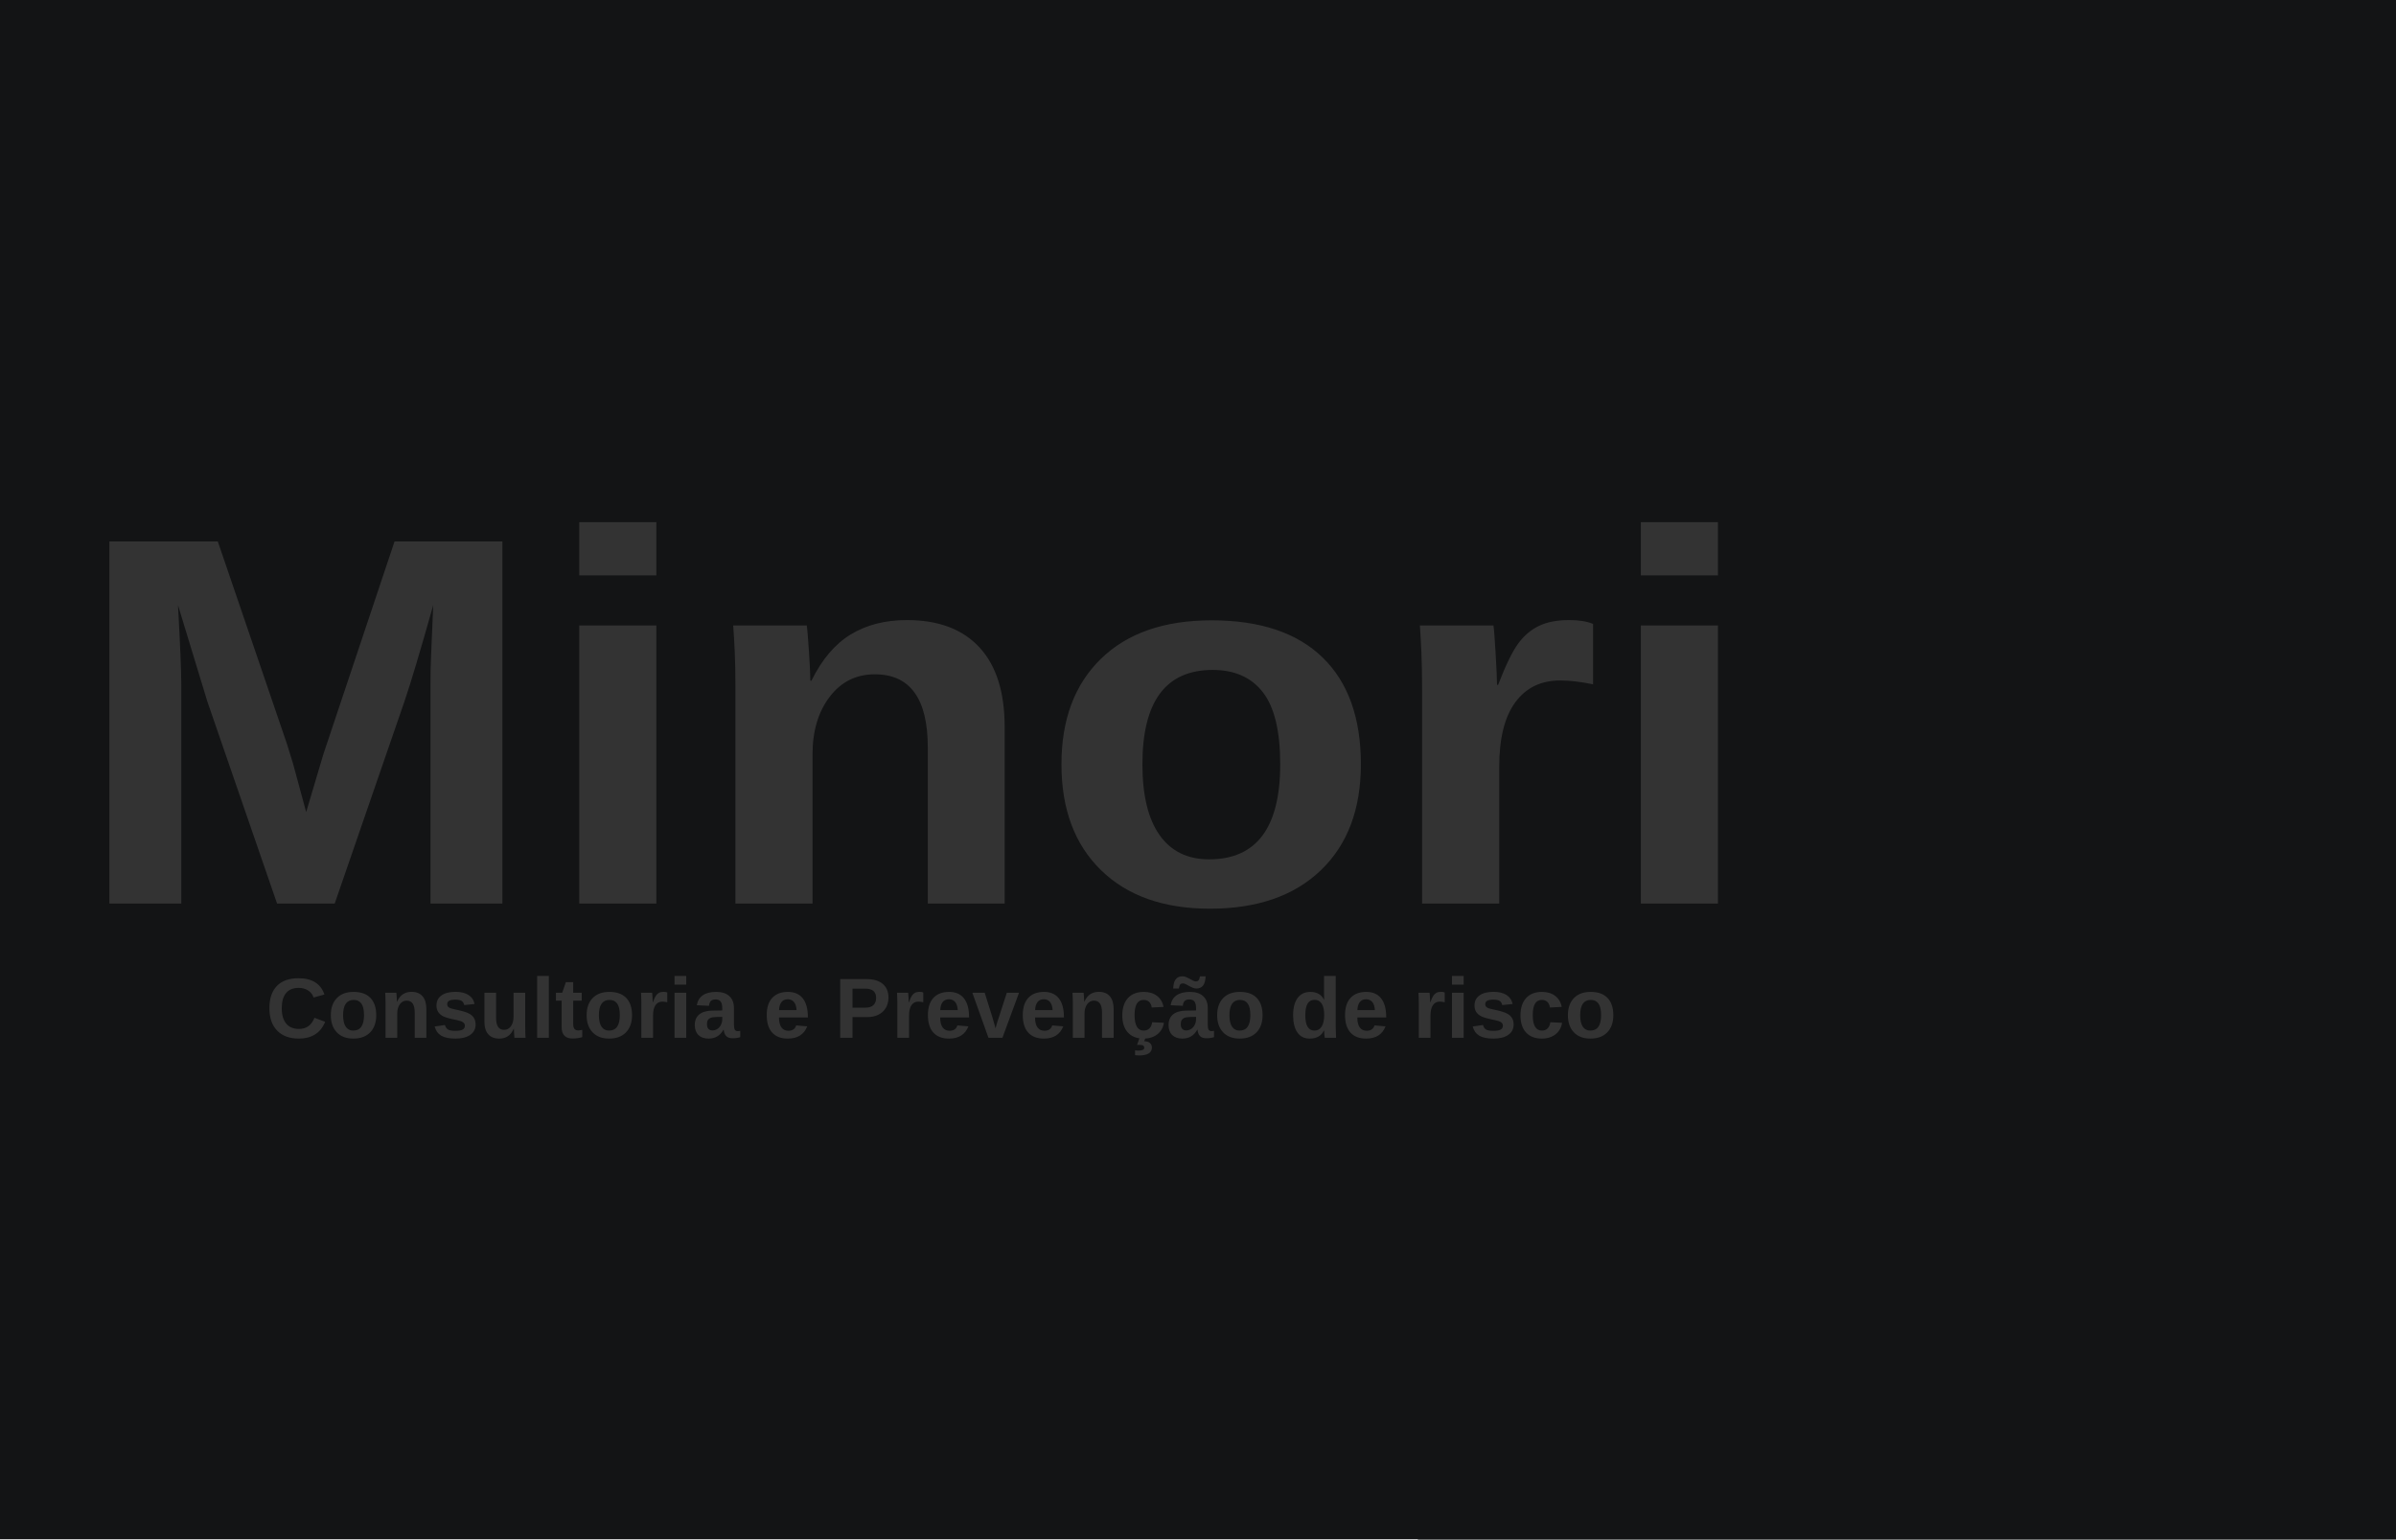
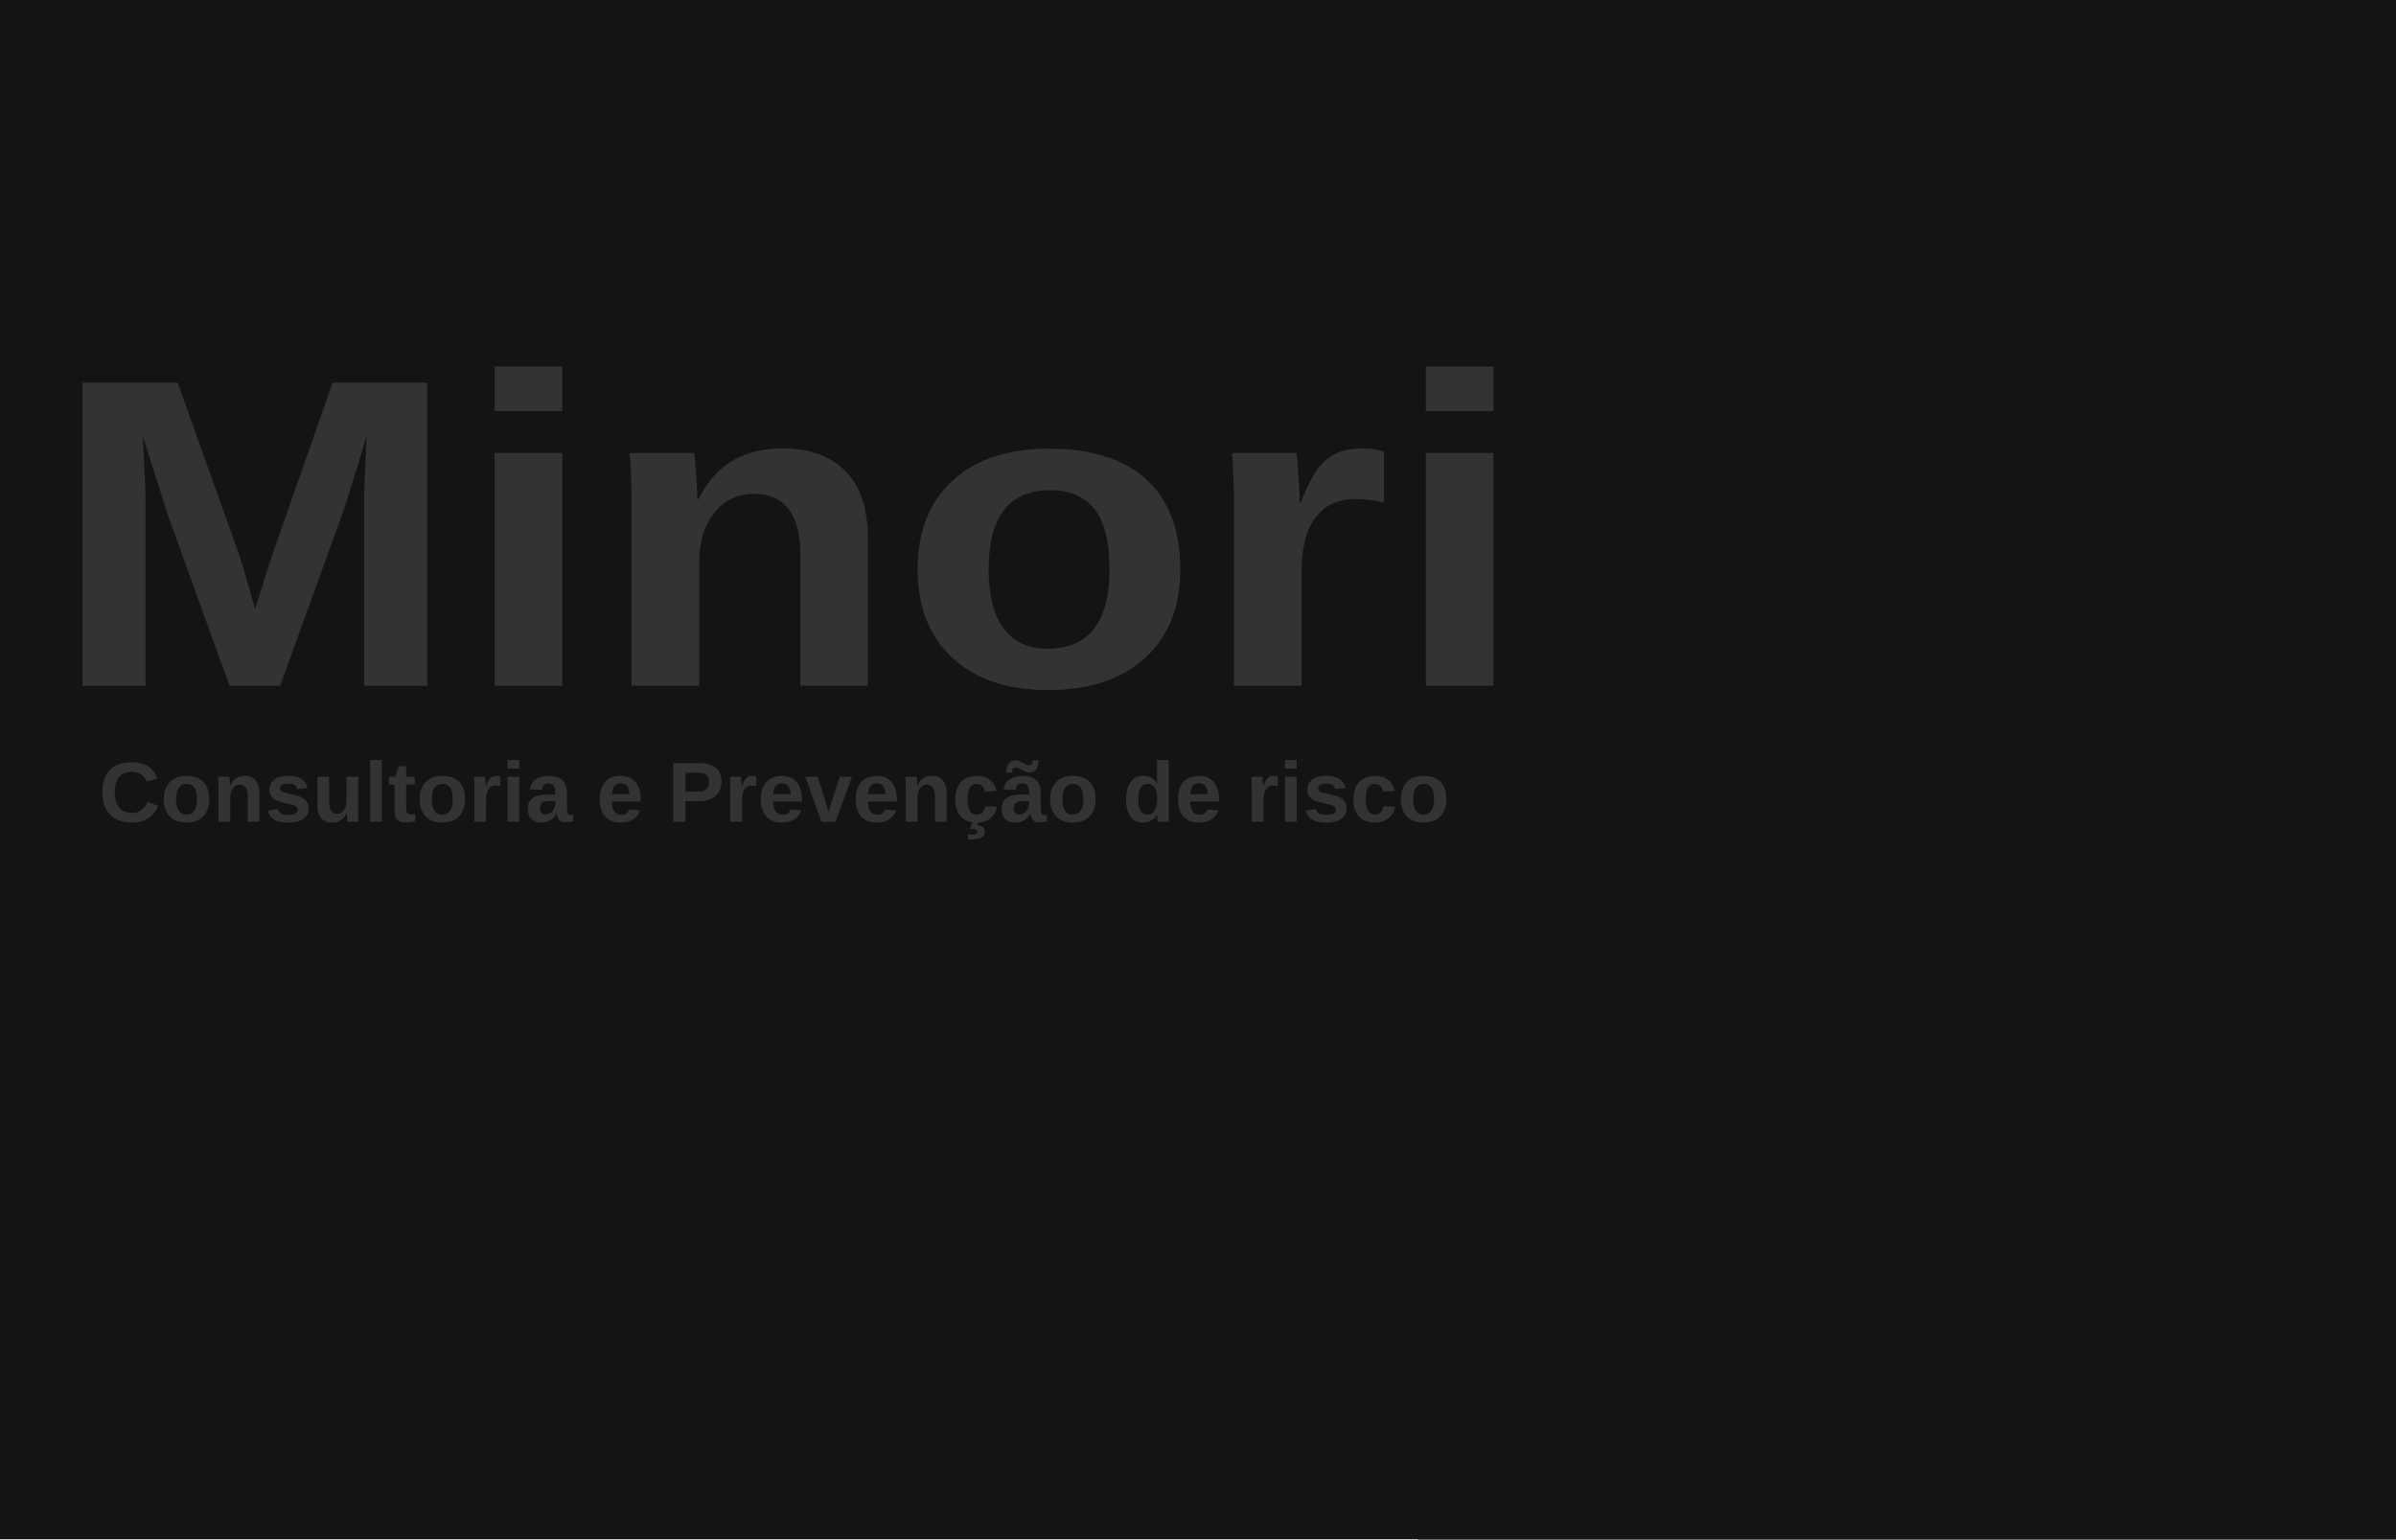
<svg xmlns="http://www.w3.org/2000/svg" viewBox="0 0 1357 872" width="1357" height="872" fill="none">
  <mask id="mask0" mask-type="alpha" maskUnits="userSpaceOnUse" x="0" y="0" width="1357" height="872">
    <path fill-rule="evenodd" clip-rule="evenodd" d="M0 0H1357V872H0V0Z" fill="#131415" />
  </mask>
  <path fill-rule="evenodd" clip-rule="evenodd" d="M803 0H1357V872H803V0Z" fill="#131415" />
  <g mask="url(#mask0)">
    <path fill-rule="evenodd" clip-rule="evenodd" d="M0 0H1357V872H0V0Z" fill="#131415" />
-     <text style="fill: rgb(51, 51, 51); font-family: Arial, sans-serif; font-size: 353.3px; font-weight: 700; white-space: pre;" x="39.574" y="532.568" transform="matrix(0.901049, 0, 0, 0.843836, 4.996906, 62.38546)">Minori</text>
-     <text style="fill: rgb(51, 51, 51); font-family: Arial, sans-serif; font-size: 48.3px; font-weight: 700; white-space: pre;" x="150.594" y="587.805">Consultoria e Prevenção de risco</text>
+     <text style="fill: rgb(51, 51, 51); font-family: Arial, sans-serif; font-size: 353.3px; font-weight: 700; white-space: pre;" x="39.574" y="532.568" transform="matrix(0.790366, 0, 0, 0.706344, -3.235085, 12.24998)">Minori</text>
+     <text style="fill: rgb(51, 51, 51); font-family: Arial, sans-serif; font-size: 48.3px; font-weight: 700; white-space: pre;" x="56.003" y="465.467">Consultoria e Prevenção de risco</text>
  </g>
</svg>
